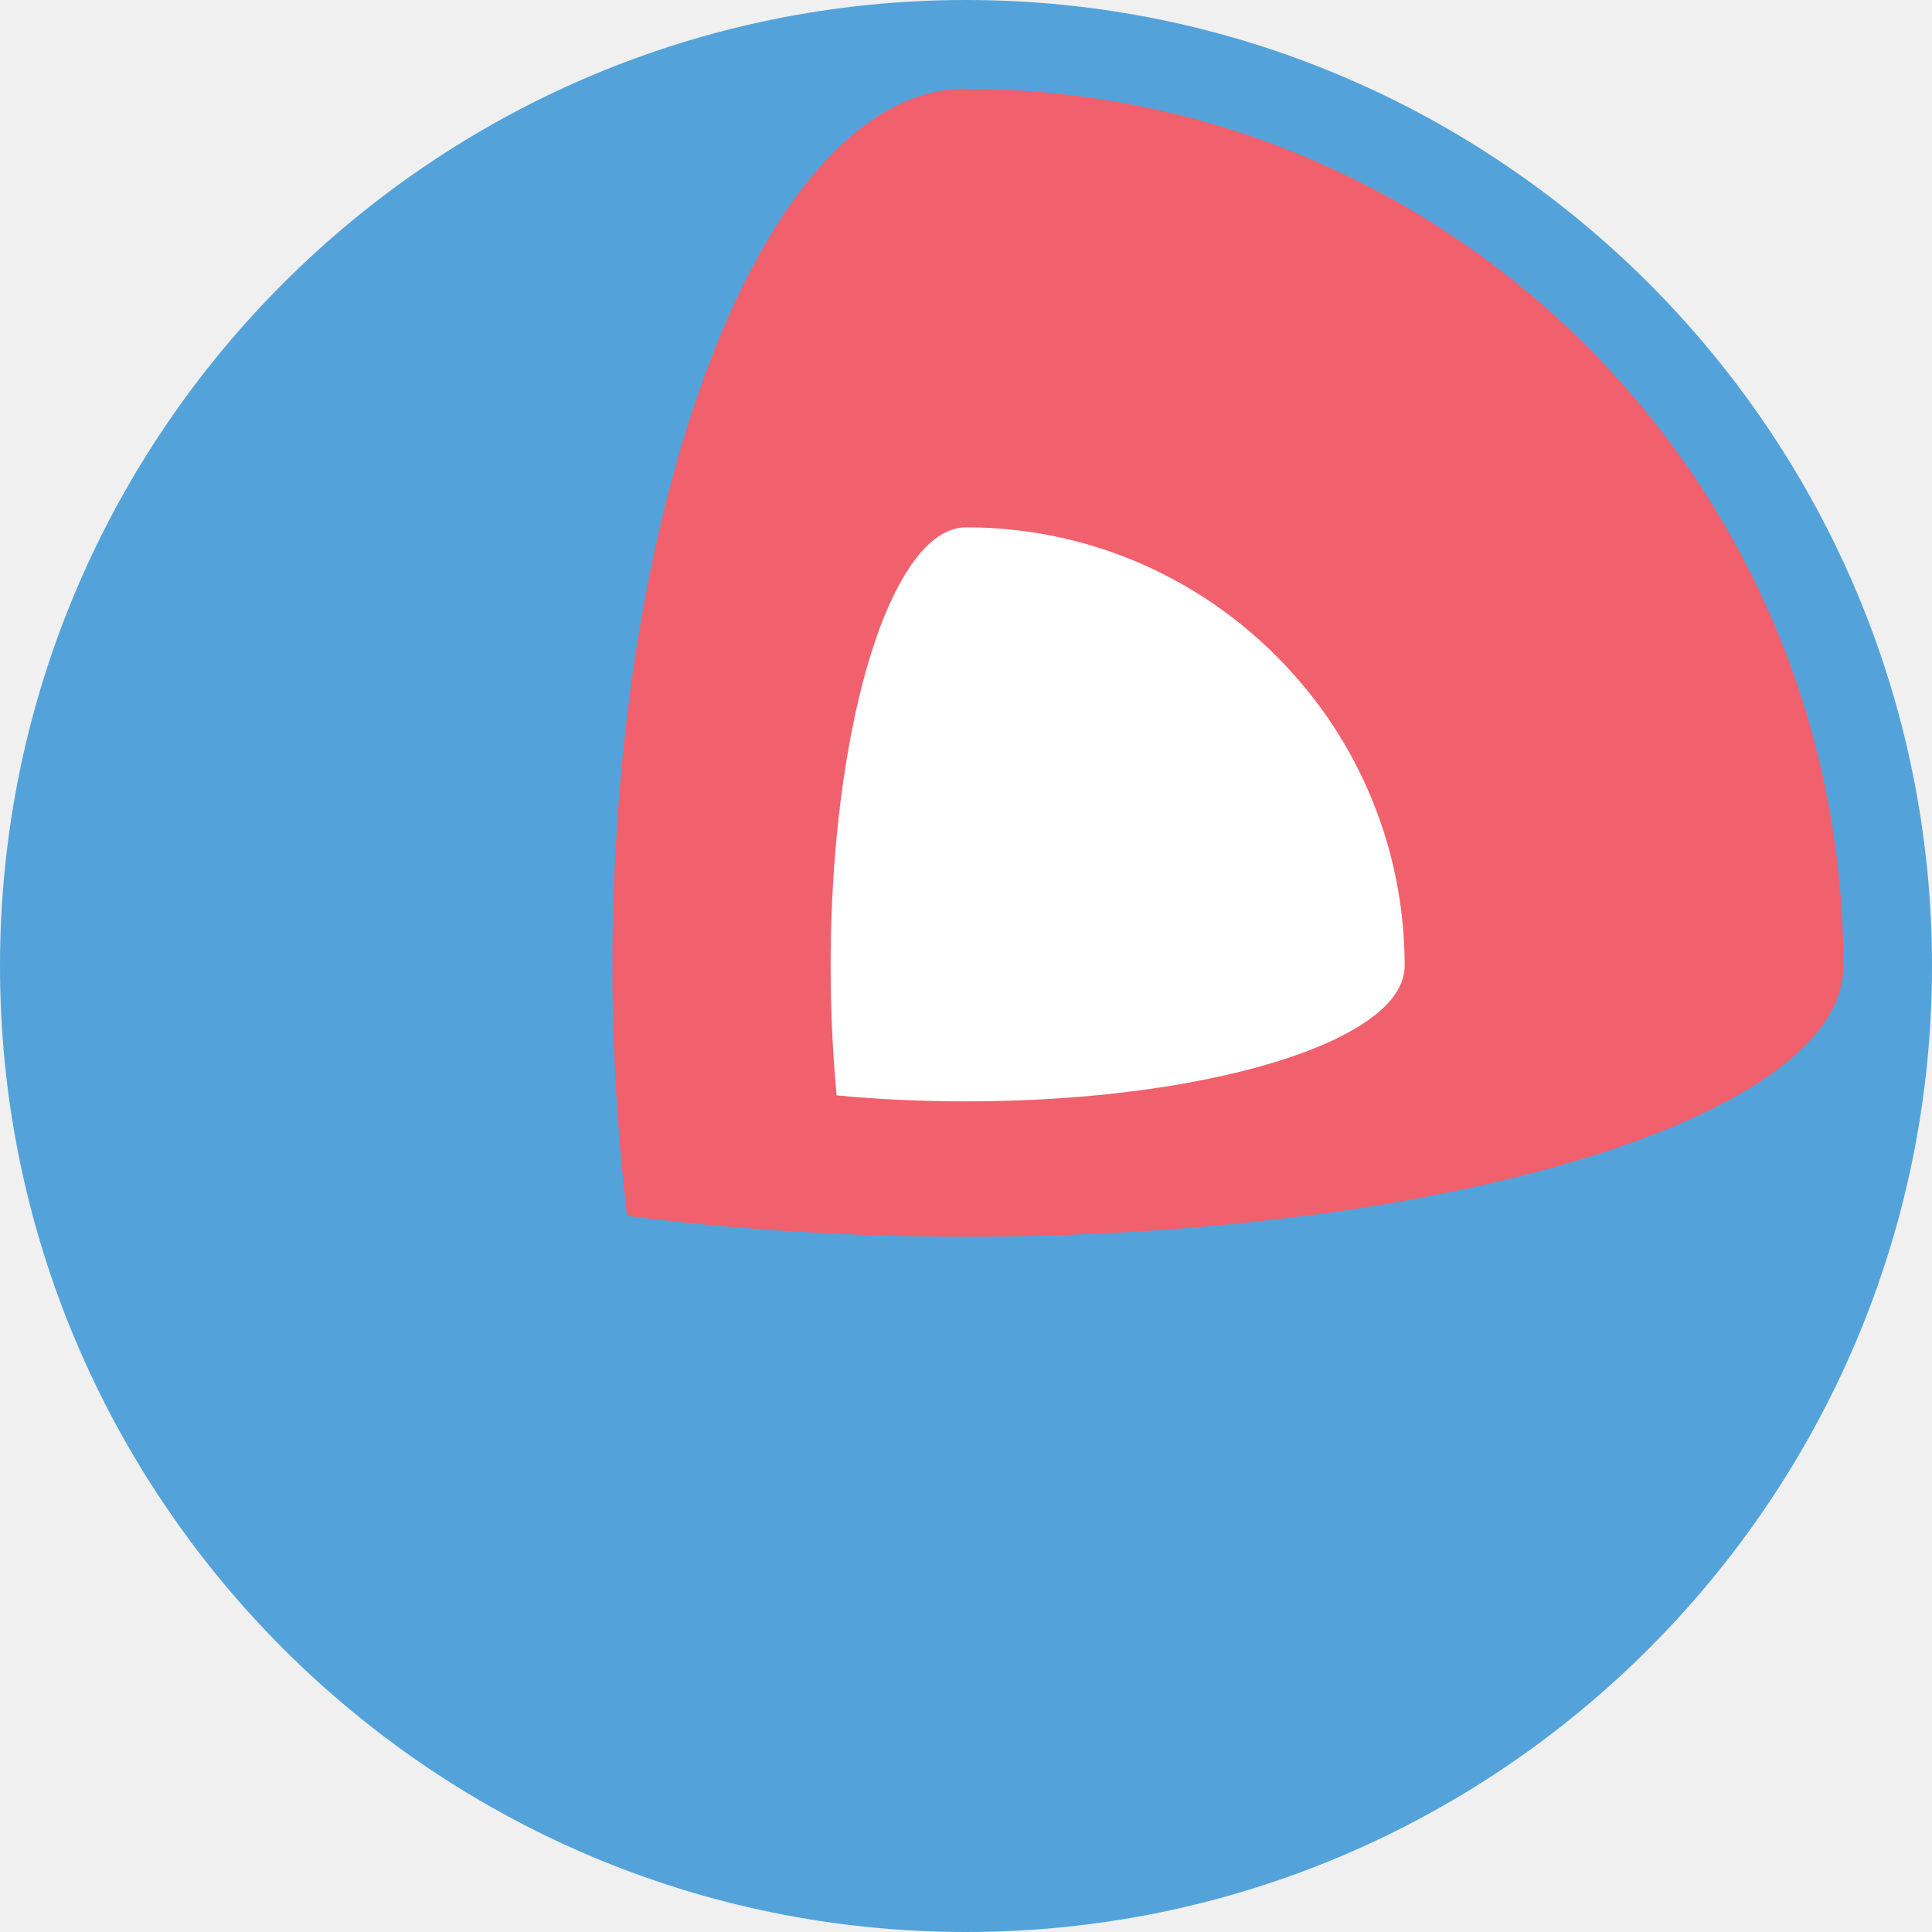
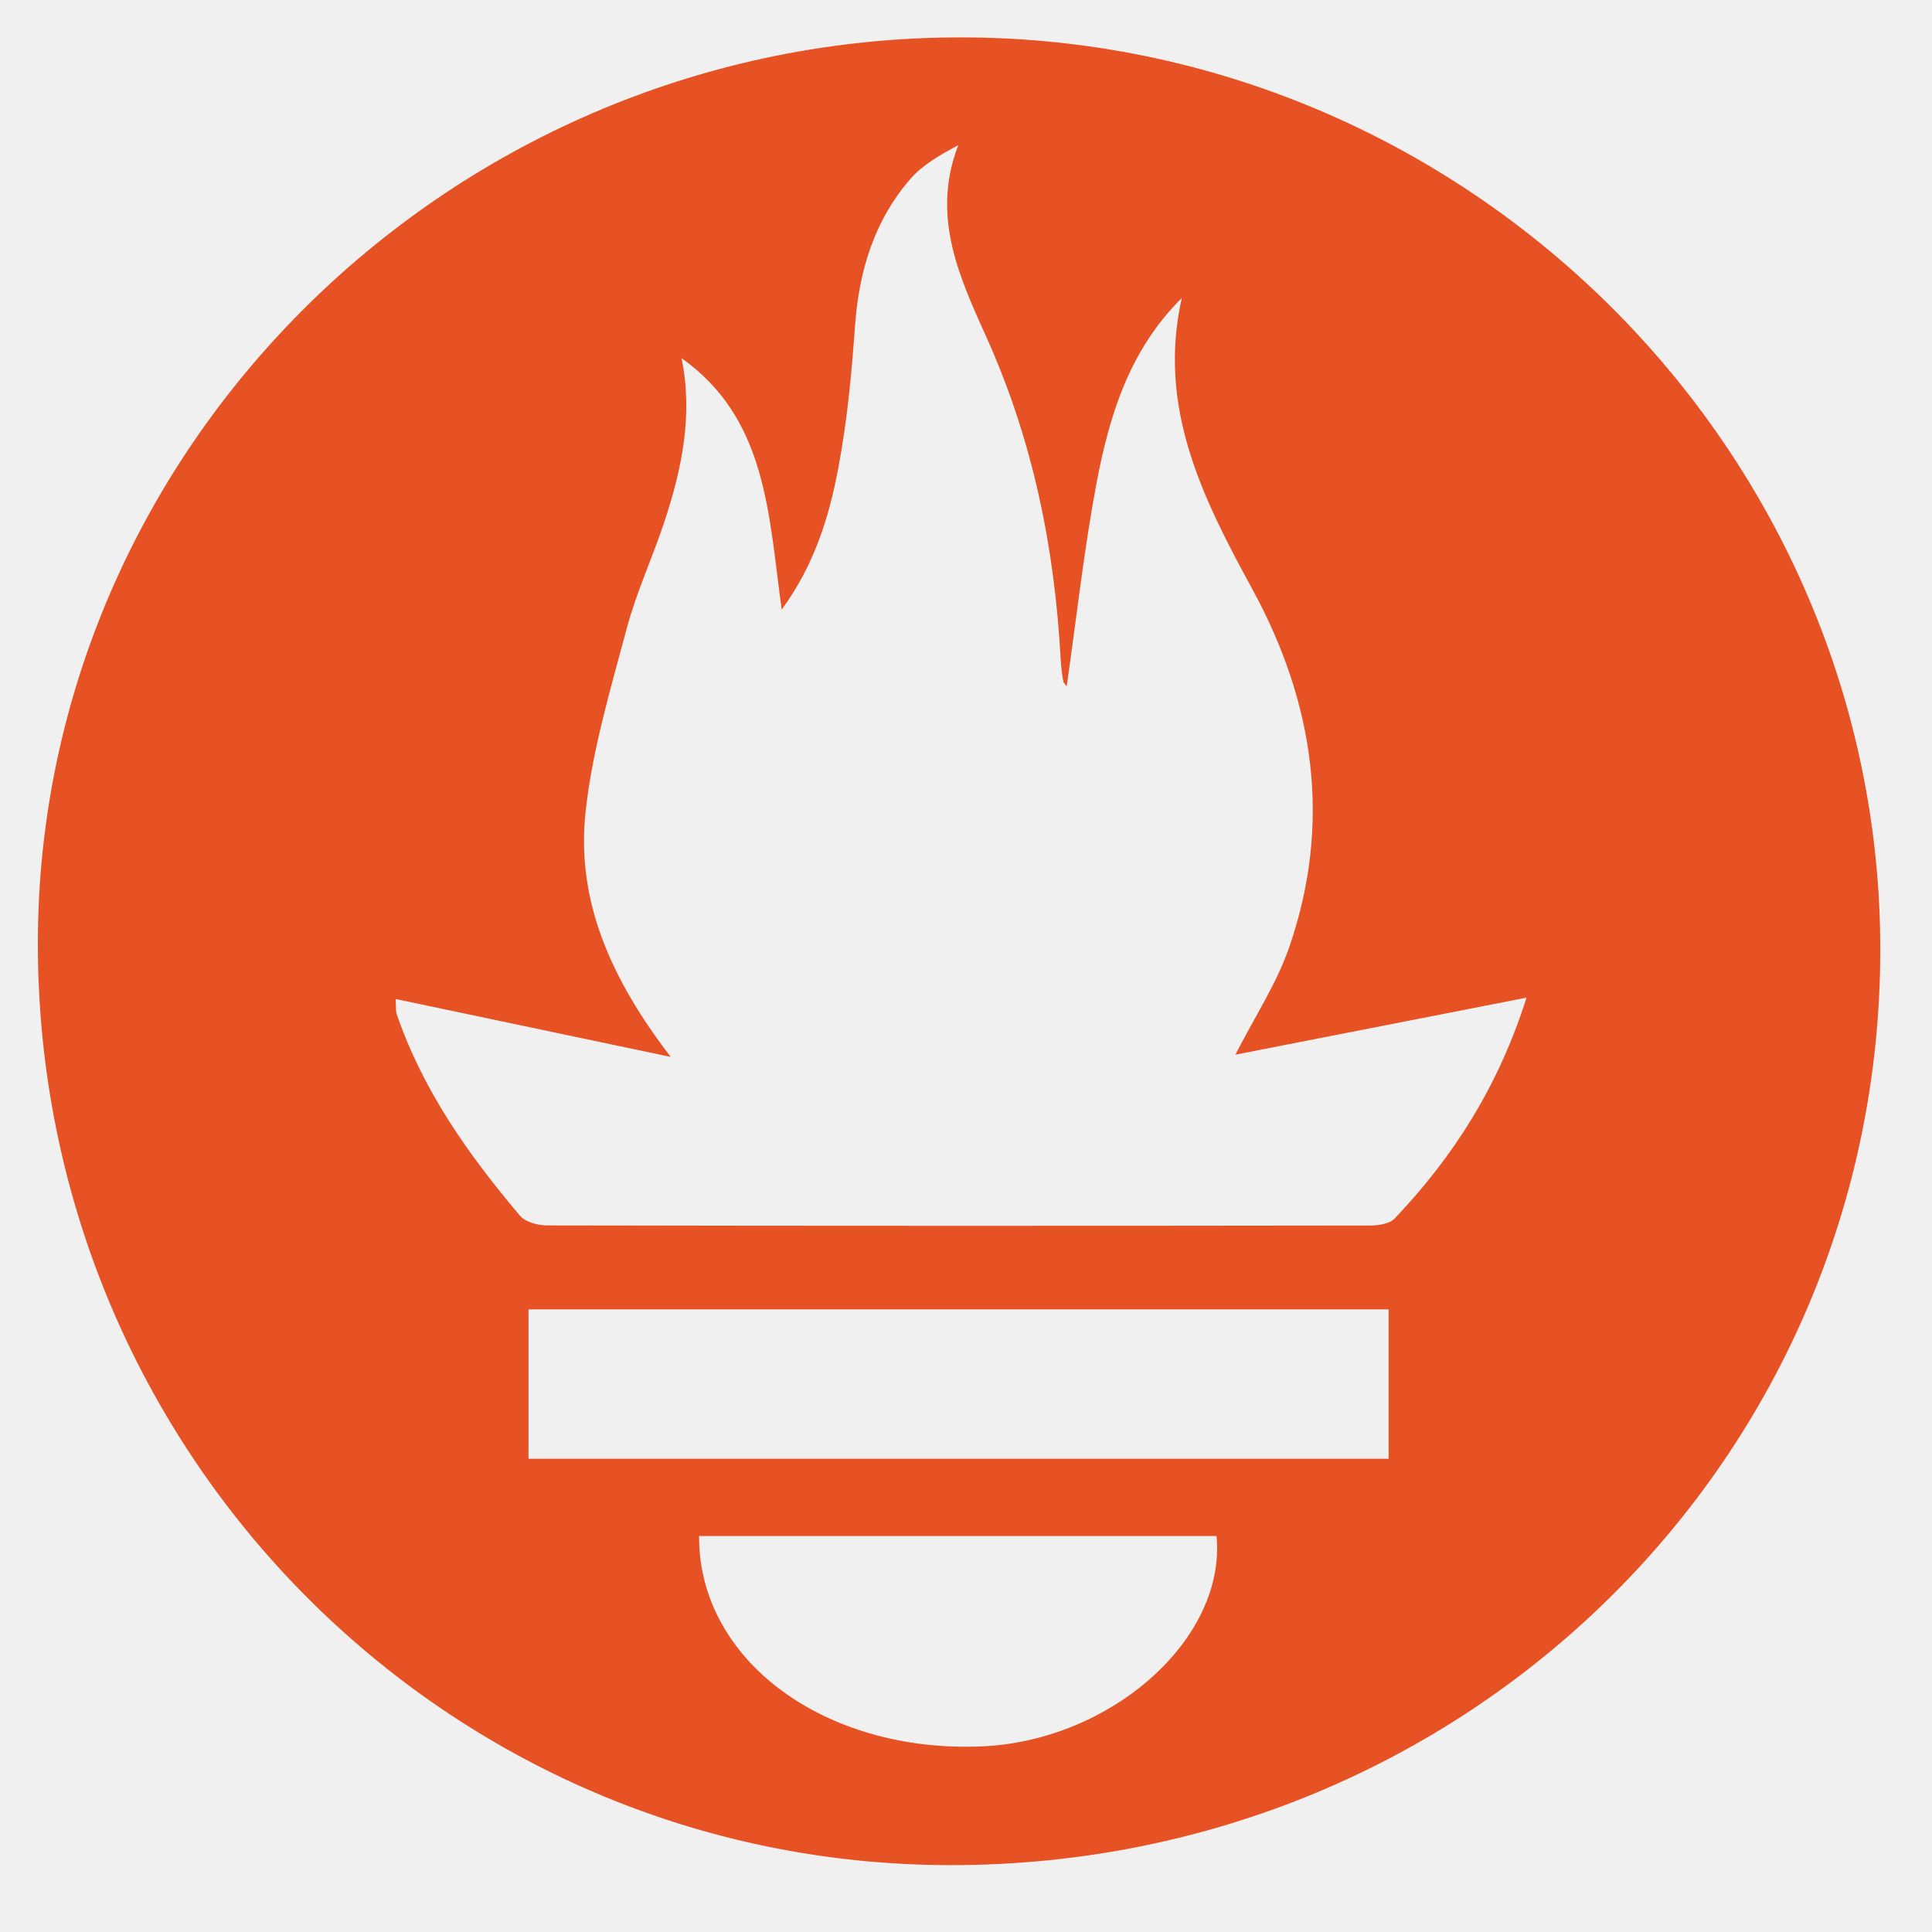
- <svg xmlns="http://www.w3.org/2000/svg" width="64" height="64">
-   <path d="M32.002 0C14.355 0 0 14.355 0 32s14.354 32 32.002 32C49.644 64 64 49.646 64 32S49.644 0 32.002 0z" fill="#53a3da" />
-   <path d="M32.002 2.936c-5.146 0-9.5 8.23-11.087 19.672l-.142 1.115c-.215 1.8-.36 3.673-.434 5.6A67.78 67.78 0 0 0 20.287 32c0 .902.017 1.795.052 2.675.073 1.927.22 3.8.434 5.6 2.413.312 4.993.524 7.684.625a94.81 94.81 0 0 0 3.545.069 95.26 95.26 0 0 0 3.542-.069c2.694-.1 5.273-.313 7.688-.625l.792-.1c10.05-1.41 17.042-4.535 17.042-8.167 0-16.052-13.013-29.063-29.063-29.063z" fill="#f1606d" />
-   <path d="M44.023 23.832a14.75 14.75 0 0 0-.937-1.224c-2.667-3.143-6.64-5.14-11.083-5.14-1.44 0-2.724 2.205-3.545 5.63-.326 1.365-.58 2.924-.743 4.614A45.56 45.56 0 0 0 27.516 32c0 1.49.07 2.933.198 4.286 1.356.13 2.795.198 4.288.198s2.93-.07 4.286-.198c2.98-.283 5.554-.856 7.377-1.61 1.8-.745 2.866-1.672 2.866-2.675 0-3.028-.925-5.84-2.508-8.168z" fill="#fff" />
+ <svg xmlns="http://www.w3.org/2000/svg" viewBox="0 0 128 128">
+   <path d="M63.66 2.477c33.477.007 60.957 27.296 60.914 60.5-.043 33.703-27.41 60.617-61.613 60.593-33.441-.023-60.477-27.343-60.453-61.086C2.53 29.488 30.066 2.47 63.66 2.477zm-18.504 21.25c.766 3.777.024 7.3-1.113 10.765-.785 2.399-1.871 4.711-2.52 7.145-1.07 4.008-2.28 8.039-2.726 12.136-.64 5.895 1.676 11.086 5.64 16.25l-18.222-3.835c.031.574 0 .792.062.976 1.727 5.074 4.766 9.348 8.172 13.379.36.426 1.18.644 1.79.644 18.167.036 36.335.032 54.503.008.563 0 1.317-.105 1.66-.468 3.895-4.094 6.871-8.758 8.735-14.63l-19.29 3.778c1.274-2.496 2.723-4.688 3.56-7.098 2.855-8.242 1.671-16.21-2.427-23.726-3.289-6.031-6.324-12.035-4.683-19.305-3.473 3.434-4.809 7.8-5.656 12.3-.832 4.434-1.325 8.93-1.97 13.43-.093-.136-.21-.238-.23-.355a13.317 13.317 0 01-.168-1.422c-.394-7.367-1.832-14.465-4.87-21.246-1.786-3.988-3.758-8.07-1.915-12.832-1.246.66-2.375 1.313-3.183 2.246-2.41 2.785-3.407 6.13-3.664 9.793-.22 3.13-.52 6.274-1.102 9.352-.61 3.234-1.574 6.402-3.75 9.375-.875-6.348-.973-12.63-6.633-16.66zM92 86.75H35.016v9.898H92zm-45.684 15.016c-.046 8.242 8.348 14.382 18.723 13.937 8.602-.371 16.211-7.137 15.559-13.937zm0 0" fill="#e75225" />
</svg>
